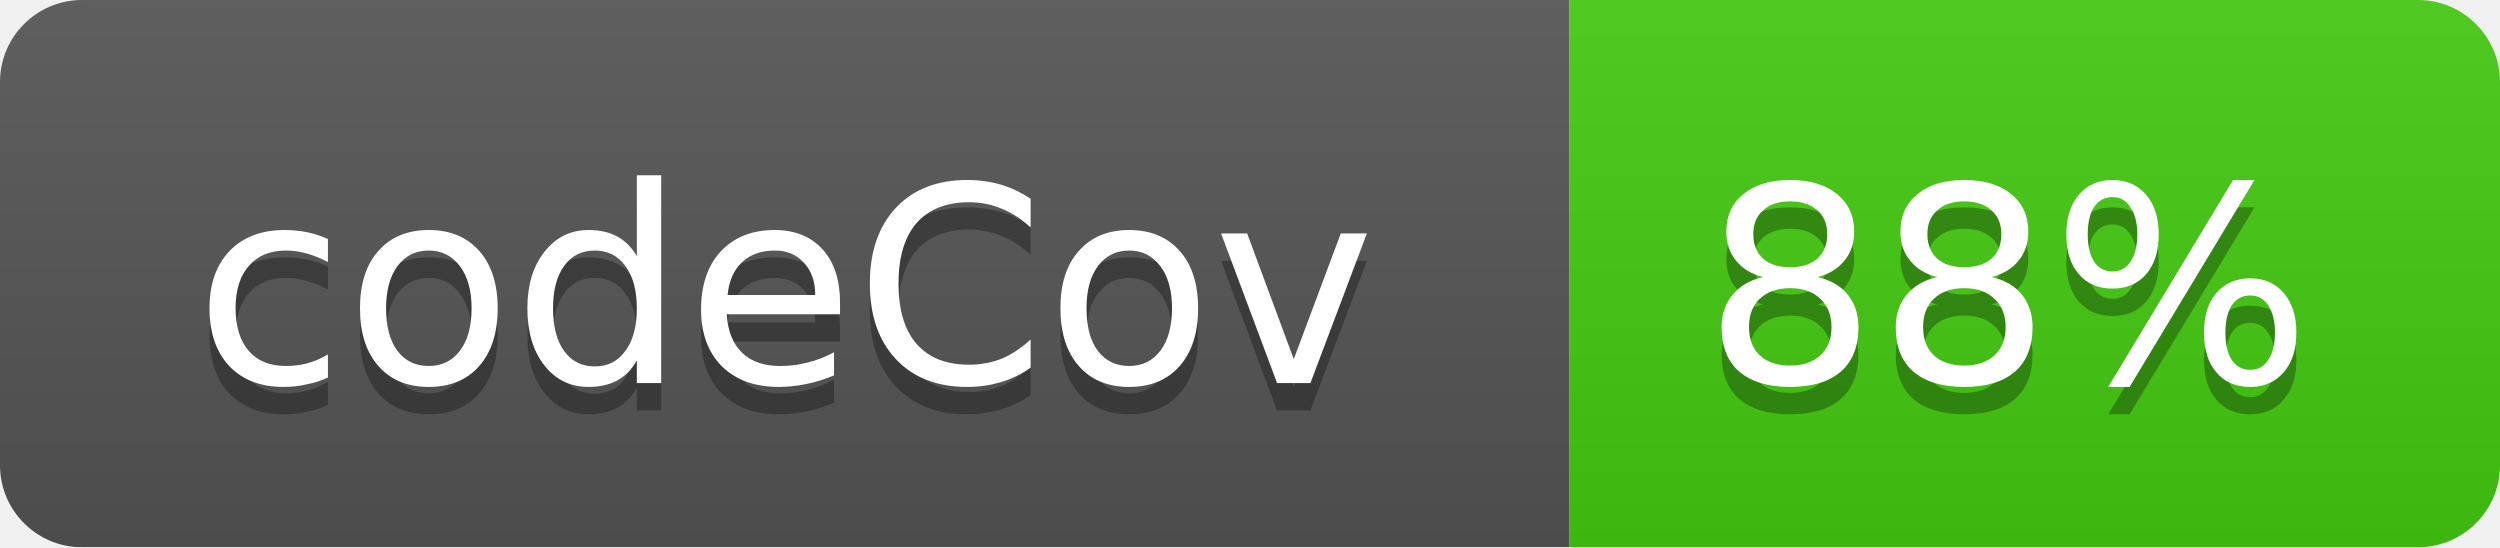
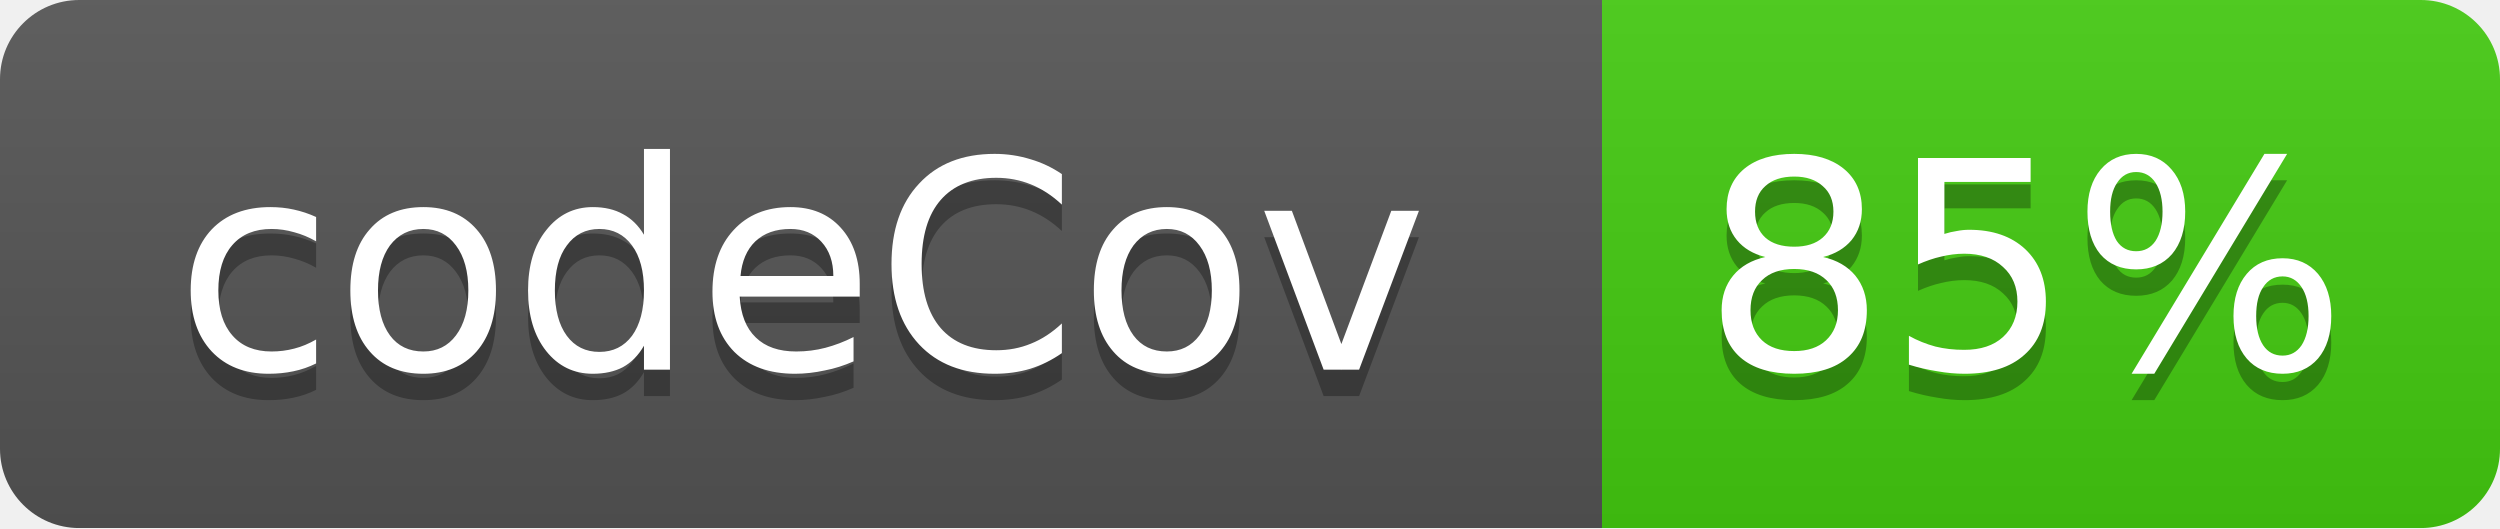
- <svg xmlns="http://www.w3.org/2000/svg" width="91.364" height="20">
+ <svg xmlns="http://www.w3.org/2000/svg" width="94.688" height="20">
  <linearGradient id="smooth" x2="0" y2="100%">
    <stop offset="0" stop-color="#bbb" stop-opacity=".1" />
    <stop offset="1" stop-opacity=".1" />
  </linearGradient>
  <mask id="round">
-     <rect width="91.364" height="20" rx="3" fill="#fff" />
+     <rect width="94.688" height="20" rx="3" fill="#fff" />
  </mask>
  <g mask="url(#round)">
-     <rect width="57.352" height="20" fill="#555" />
-     <rect x="57.352" width="34.012" height="20" fill="#44cc11" />
-     <rect width="91.364" height="20" fill="url(#smooth)" />
+     <rect width="60.676" height="20" fill="#555" />
+     <rect x="60.676" width="34.012" height="20" fill="#44cc11" />
+     <rect width="94.688" height="20" fill="url(#smooth)" />
  </g>
-   <g fill="#fff" text-anchor="middle" font-family="DejaVu Sans,Verdana,Geneva,sans-serif" font-size="10">
-     <text x="28.676" y="15" fill="#010101" fill-opacity=".3">codeCov</text>
-     <text x="28.676" y="14">codeCov</text>
-     <text x="73.358" y="15" fill="#010101" fill-opacity=".3">88%</text>
-     <text x="73.358" y="14">88%</text>
+   <g fill="#fff" text-anchor="middle" font-family="DejaVu Sans,Verdana,Geneva,sans-serif" font-size="11">
+     <text x="30.338" y="15" fill="#010101" fill-opacity=".3">codeCov</text>
+     <text x="30.338" y="14">codeCov</text>
+     <text x="76.682" y="15" fill="#010101" fill-opacity=".3">85%</text>
+     <text x="76.682" y="14">85%</text>
  </g>
</svg>
